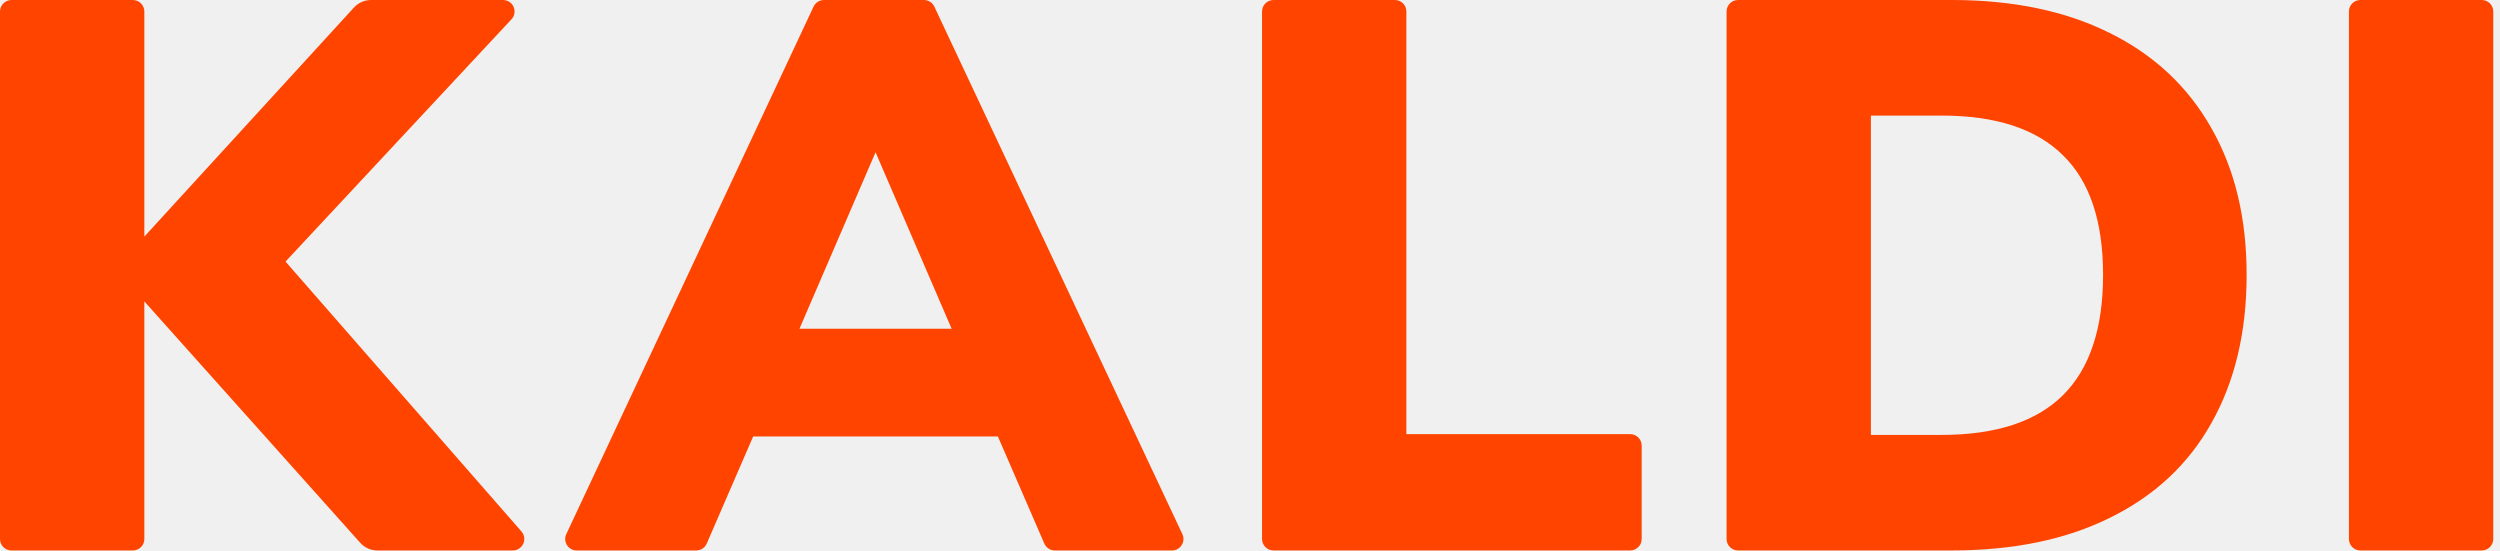
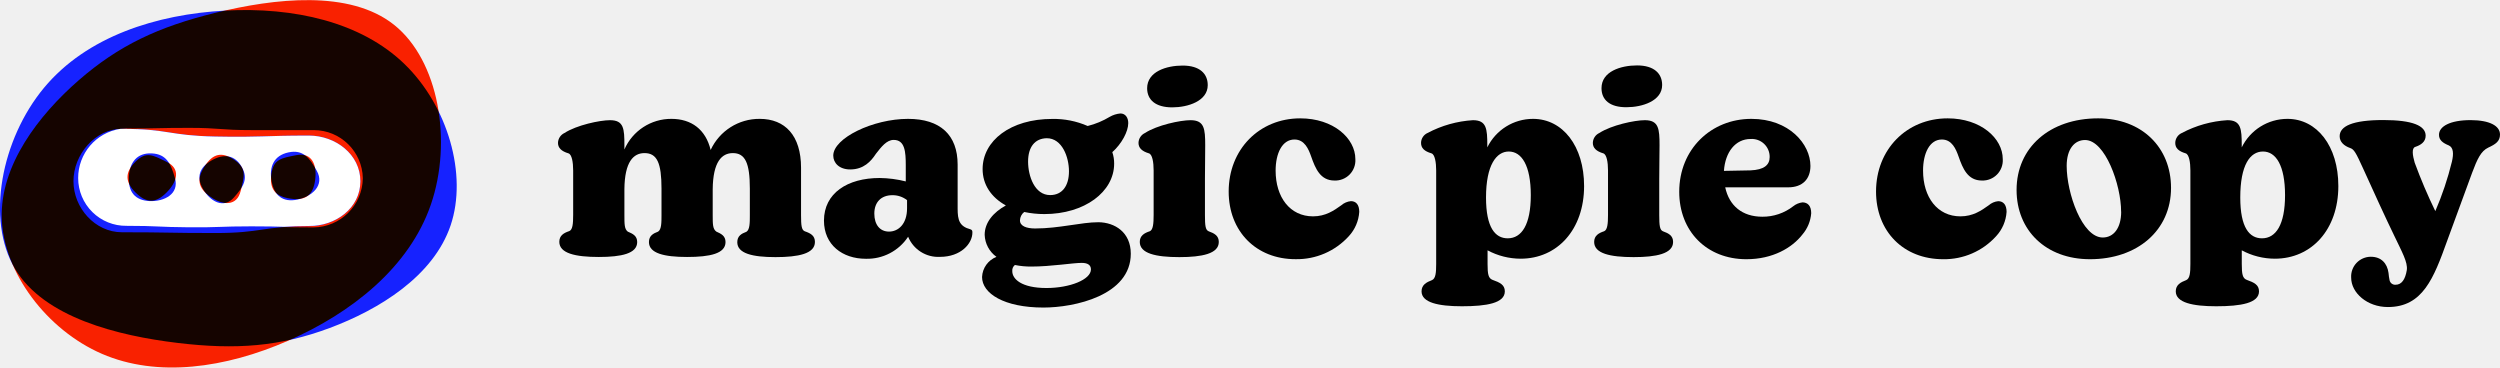
- <svg xmlns="http://www.w3.org/2000/svg" xmlns:xlink="http://www.w3.org/1999/xlink" viewBox="0 0 109 24">
-   <g transform="translate(-1470)">
-     <g style="mix-blend-mode:normal" transform="translate(1470)" fill="#f40">
-       <use xlink:href="#b" style="mix-blend-mode:normal" />
-       <use xlink:href="#c" style="mix-blend-mode:normal" />
-       <use xlink:href="#d" style="mix-blend-mode:normal" />
-       <use xlink:href="#e" style="mix-blend-mode:normal" />
-       <use xlink:href="#f" style="mix-blend-mode:normal" />
+ <svg xmlns="http://www.w3.org/2000/svg" viewBox="0 0 680.61 100.05">
+   <defs>
+     <style>.cls-1{isolation:isolate;}.cls-2{fill:#f92100;}.cls-3,.cls-4{fill:#1622ff;}.cls-3,.cls-6{mix-blend-mode:multiply;}.cls-5{fill:#fff;}</style>
+   </defs>
+   <g class="cls-1">
+     <g id="Layer_2" data-name="Layer 2">
+       <g id="Layer_1-2" data-name="Layer 1">
+         <path d="M221.86,65.87c0,3.2-4.49,4.13-10.75,4.13s-10.39-1-10.39-4.06c0-1.7,1.14-2.34,2.49-2.84.93-.57.93-2.49.93-4.56V51.36c0-7-1.28-9.68-4.63-9.68-3,0-5.4,2.35-5.48,9.82v7c0,2.57,0,3.85,1,4.56,1.28.57,2.49,1.14,2.49,2.84,0,3.13-4.2,4.06-10.46,4.06s-10.39-1-10.39-4.06c0-1.7,1.14-2.34,2.49-2.84.93-.57.93-2.49.93-4.56V51.36c0-7-1.21-9.68-4.63-9.68-3,0-5.4,2.35-5.47,9.82v7c0,2.57,0,3.85.92,4.56,1.35.57,2.56,1.14,2.56,2.84,0,3.13-4.27,4.06-10.46,4.06-6.4,0-10.74-1-10.74-4.13,0-1.7,1.21-2.42,2.7-2.91.93-.36,1.07-2,1.07-4.42V46.38c0-2.21-.36-4.34-1.28-4.63-1.92-.57-2.85-1.49-2.85-2.84a3.05,3.05,0,0,1,1.78-2.71c3.28-2.13,9.61-3.48,12.38-3.48,3.77,0,3.92,2.34,3.92,6.83v1.14a13.88,13.88,0,0,1,12.8-8.33c5.41,0,9.32,2.85,10.68,8.47a14.58,14.58,0,0,1,13.37-8.47c6.9,0,11.24,4.55,11.24,13.31V58.54c0,2.92.15,4.06,1,4.42C220.72,63.52,221.86,64.17,221.86,65.87Z" />
+         <path d="M264.73,63.31c0,3-3.13,6.62-8.82,6.62a8.86,8.86,0,0,1-8.68-5.48,13.34,13.34,0,0,1-11.53,6c-6.33,0-11.38-3.77-11.38-10.39,0-7.47,6.4-11.6,15.15-11.6a30.27,30.27,0,0,1,7.12.93V45c0-3.63-.22-6.91-3.28-6.91-1.92,0-3.34,1.85-4.84,3.77-1.35,2.07-3.34,4.27-7,4.27-3,0-4.62-1.78-4.62-3.77,0-4.76,10.81-10,20.35-10,8.82,0,13.51,4.41,13.51,12.45v12c0,3.13.5,4.83,3.49,5.62C264.66,62.6,264.73,62.81,264.73,63.31Zm-17.79-6.62v-2.2a6.34,6.34,0,0,0-4-1.35c-3.06,0-4.91,1.92-4.91,5s1.56,4.91,4,4.91S246.94,61.11,246.94,56.69Z" />
+         <path d="M307.85,69.07c0,11.39-15.37,14.66-23.77,14.66-10.74,0-16.72-3.84-16.72-8.32a6.17,6.17,0,0,1,3.92-5.48,7.71,7.71,0,0,1-3.21-6c0-3.34,2.35-6.12,5.77-8-4-2.2-6.33-5.69-6.33-9.89,0-7.75,7.61-13.66,18.92-13.66a23,23,0,0,1,9.68,1.92,21.82,21.82,0,0,0,6-2.49,7.06,7.06,0,0,1,2.91-.92c1.43,0,2.14,1.21,2.14,2.63,0,2.28-1.78,5.62-4.34,7.9a9.42,9.42,0,0,1,.5,3.13c0,7.68-8.05,13.73-19,13.73a26.19,26.19,0,0,1-5.48-.57A3,3,0,0,0,277.68,60c0,1.56,1.78,2.2,4.13,2.2,6.54,0,12.52-1.7,17.22-1.7C303.51,60.54,307.85,63.24,307.85,69.07ZM297,73.34c0-1.21-.92-1.77-2.49-1.77-2.49,0-8.39,1-13.73,1a21.36,21.36,0,0,1-4.48-.43,1.92,1.92,0,0,0-.71,1.71c0,2.06,2.42,4.56,9.32,4.56C291.27,78.4,297,76.12,297,73.34ZM279.89,44c0,3.91,1.77,9.11,6,9.11,3.28,0,5.13-2.49,5.13-6.48,0-3.84-1.85-9-6.05-9C281.74,37.7,279.89,40,279.89,44Z" />
+         <path d="M310.3,65.87c0-1.7,1.21-2.42,2.71-2.91.92-.36,1.06-2.14,1.06-4.42V46.38c0-2.21-.35-4.34-1.28-4.63-1.92-.57-2.84-1.49-2.84-2.84a3.05,3.05,0,0,1,1.78-2.71c3.27-2.13,9.6-3.48,12.38-3.48,3.77,0,4,2.34,4,6.83,0,2.56-.07,5.62-.07,9.18v9.81c0,2.92.14,4.06,1,4.42,1.56.56,2.77,1.21,2.77,2.91,0,3.2-4.55,4.13-10.74,4.13C314.64,70,310.3,69,310.3,65.87Zm2-41.83c0-4.56,5.26-6.19,9.67-6.19,4.63,0,6.83,2.2,6.83,5.33,0,4.34-5.4,6.05-9.67,6.05C314.57,29.23,312.3,27.17,312.3,24Z" />
+         <path d="M334.5,52.14c0-11.45,8.32-19.92,19.49-19.92,9,0,15,5.41,15,11.1a5.49,5.49,0,0,1-5.7,5.83c-3.84,0-5.19-3.27-6.33-6.54-.71-2-1.78-4.63-4.55-4.63-3.35,0-5.13,3.77-5.13,8.47,0,7.26,3.92,12.45,10.18,12.45,3.41,0,5.69-1.57,7.68-3a4.68,4.68,0,0,1,2.64-1.14c1.35,0,2.27.93,2.27,2.92a10.77,10.77,0,0,1-2.84,6.62,19.1,19.1,0,0,1-14.52,6.26C342,70.57,334.5,63,334.5,52.14Z" />
+         <path d="M431.26,50.65c0,11.88-7.32,19.78-17.28,19.78a19.11,19.11,0,0,1-9-2.28v3.7c0,2.77.21,3.91,1.35,4.34,2,.71,3.35,1.35,3.35,3.13,0,3.2-4.91,4.06-11.67,4.06-6.41,0-11-1-11-4.06,0-1.78,1.35-2.49,2.84-3.06,1-.43,1.14-2,1.14-4.41V46.38c0-2.14-.35-4.34-1.28-4.63-1.92-.57-2.84-1.42-2.84-2.84a3,3,0,0,1,1.78-2.71A30.32,30.32,0,0,1,401,32.72c3.7,0,3.91,2.34,3.91,6.83v.57a13.85,13.85,0,0,1,12.45-7.76C425.43,32.36,431.26,39.76,431.26,50.65Zm-14.51,2.49c0-8.11-2.49-11.89-6-11.89-3.34,0-6.19,3.63-6.19,12.53,0,8.18,2.49,11.1,5.91,11.1C414.26,64.88,416.75,61.18,416.75,53.14Z" />
+         <path d="M434,65.87c0-1.7,1.21-2.42,2.7-2.91.93-.36,1.07-2.14,1.07-4.42V46.38c0-2.21-.36-4.34-1.28-4.63-1.92-.57-2.85-1.49-2.85-2.84a3.05,3.05,0,0,1,1.78-2.71c3.27-2.13,9.61-3.48,12.38-3.48,3.77,0,4,2.34,4,6.83,0,2.56-.08,5.62-.08,9.18v9.81c0,2.92.15,4.06,1,4.42,1.57.56,2.77,1.21,2.77,2.91,0,3.2-4.55,4.13-10.74,4.13C438.31,70,434,69,434,65.87ZM436,24c0-4.56,5.26-6.19,9.68-6.19,4.62,0,6.83,2.2,6.83,5.33,0,4.34-5.41,6.05-9.68,6.05C438.24,29.23,436,27.17,436,24Z" />
+         <path d="M493.09,58.05a10.07,10.07,0,0,1-2.42,5.83c-2.77,3.56-8,6.69-15.22,6.69-10.82,0-18.29-7.61-18.29-18.36,0-11.6,8.68-19.85,19.64-19.85,10.31,0,16.08,6.9,16.08,12.81,0,3.56-2.14,5.83-6.05,5.83H469.68c1.07,5,4.63,8,10.11,8a13.49,13.49,0,0,0,8.39-2.84,5,5,0,0,1,2.56-1.07C492.17,55.13,493.09,56.05,493.09,58.05ZM469.33,46.52l7.25-.14c3.63-.15,5.2-1.43,5.2-3.63a4.86,4.86,0,0,0-5.2-4.91C472.46,37.84,469.68,41.4,469.33,46.52Z" />
+         <path d="M510.74,52.14c0-11.45,8.32-19.92,19.5-19.92,9,0,15,5.41,15,11.1a5.49,5.49,0,0,1-5.69,5.83c-3.85,0-5.2-3.27-6.34-6.54-.71-2-1.78-4.63-4.55-4.63-3.34,0-5.12,3.77-5.12,8.47,0,7.26,3.91,12.45,10.17,12.45,3.42,0,5.69-1.57,7.69-3A4.63,4.63,0,0,1,544,54.77c1.35,0,2.28.93,2.28,2.92a10.78,10.78,0,0,1-2.85,6.62A19.06,19.06,0,0,1,529,70.57C518.21,70.57,510.74,63,510.74,52.14Z" />
+         <path d="M549,51.71c0-11.52,9-19.49,22.2-19.49,11.88,0,19.85,7.9,19.85,18.92,0,11.6-9.18,19.43-22.06,19.43C557,70.57,549,62.74,549,51.71Zm28.46,5.91c0-7.33-4.34-19.5-9.82-19.5-2.84,0-5,2.42-5,7.05,0,7.4,4.2,19.49,9.82,19.49C575.42,64.66,577.48,62.1,577.48,57.62Z" />
+         <path d="M636.6,50.65c0,11.88-7.32,19.78-17.29,19.78a19.1,19.1,0,0,1-9-2.28v3.7c0,2.77.21,3.91,1.35,4.34,2,.71,3.34,1.35,3.34,3.13,0,3.2-4.9,4.06-11.66,4.06-6.41,0-11-1-11-4.06,0-1.78,1.35-2.49,2.84-3.06,1-.43,1.14-2,1.14-4.41V46.38c0-2.14-.35-4.34-1.28-4.63-1.92-.57-2.84-1.42-2.84-2.84A3,3,0,0,1,594,36.2a30.4,30.4,0,0,1,12.39-3.48c3.7,0,3.91,2.34,3.91,6.83v.57a13.85,13.85,0,0,1,12.45-7.76C630.77,32.36,636.6,39.76,636.6,50.65Zm-14.51,2.49c0-8.11-2.49-11.89-6-11.89s-6.19,3.63-6.19,12.53c0,8.18,2.49,11.1,5.91,11.1C619.6,64.88,622.09,61.18,622.09,53.14Z" />
+         <path d="M680.61,36.63c0,1.85-1.21,2.63-3.2,3.56s-3,3.13-4.41,6.9c-2.28,6.26-4.06,11-6.76,18.43-3.7,10.31-6.69,18.07-16.15,18.07-5.62,0-10-3.84-10-8a5.37,5.37,0,0,1,5.34-5.69c2.84,0,4.48,1.78,4.83,4.41a17,17,0,0,0,.29,2,1.55,1.55,0,0,0,1.63,1.21c1.64,0,2.64-1.42,3.06-4,.29-2.14-1.28-4.84-3.48-9.47-1.85-3.77-6-12.8-8.4-18.14-2-4.41-2.49-5.26-3.56-5.62-1.63-.57-2.84-1.64-2.84-3.2,0-2.71,3.41-4.41,11.88-4.41,8,0,11.53,1.56,11.53,4.26,0,1.71-1.36,2.57-2.85,3.06-1,.36-.71,2.28-.14,4.27A141,141,0,0,0,663,57.48,84.43,84.43,0,0,0,667.52,44c.5-2.14.43-3.84-.85-4.41C665,38.91,664,38.12,664,36.7c0-2.28,3-4,8.61-4C677.84,32.72,680.61,34.28,680.61,36.63Z" />
+       </g>
+       <g id="Layer_4" data-name="Layer 4">
+         <path class="cls-2" d="M107.31,6.78c12.15,9.7,15.9,31.7,10,48.89S95.58,85.26,78.47,92.75s-35.62,10.11-50.69,3.59S1,74.17.48,59.59s10.1-28.28,20.94-37.73S43.1,7.27,58.83,3.44,95.17-2.92,107.31,6.78Z" />
+         <path class="cls-3" d="M4.07,73.15C-3.88,59.8.36,37.88,12,23.88s30.71-20,49.36-21,36.89,3.09,48.71,14.5,17.28,30.19,12.6,44S103.24,84.26,89.77,89.29s-25.42,6-41.49,4.06S12,86.5,4.07,73.15Z" />
+         <path class="cls-2" d="M34.43,61.54a13,13,0,0,1-13.16-13A13.47,13.47,0,0,1,34.43,35c8.48,0,8.48-.19,17-.19s8.49.61,17,.61,8.49,0,17,0A13.37,13.37,0,0,1,98.78,48.51a13.58,13.58,0,0,1-13.43,13.4c-8.49,0-8.49-.23-17-.23s-8.49.31-17,.26S42.92,61.54,34.43,61.54Z" />
+         <path class="cls-4" d="M84.1,36.91c7.28,0,14,5.15,14,12.43s-6.73,12.24-14,12.24c-12.73,0-12.73,1.86-25.46,1.86s-12.73-.21-25.46-.21C25.9,63.23,20,56.63,20,49.34S25.9,35.08,33.18,35.08c12.73,0,12.71,1.84,25.44,2.09S71.37,36.91,84.1,36.91Z" />
+         <path class="cls-5" d="M98.11,49.34c0-7.28-6.73-12.43-14-12.43-12.73,0-12.75.51-25.48.26s-12.71-2.09-25.44-2.09l-.46,0a13.54,13.54,0,0,0-11.45,13.4,13,13,0,0,0,13.16,13c8.49,0,8.49.34,17,.4s8.49-.26,17-.26c4.54,0,6.66.06,8.94.13,1.83-.14,4-.23,6.78-.23C91.38,61.58,98.11,56.63,98.11,49.34Z" />
+         <path class="cls-2" d="M45.31,52.45c-2.93,2.93-5.44,2.9-8.37,0s-3-5.48-.07-8.41,4.71-1.82,8.44,0C49.33,45.92,48.24,49.52,45.31,52.45Z" />
+         <g class="cls-6">
+           <path class="cls-4" d="M40.71,54.74c-4-.19-5.82-2.55-5.63-6.55s2.23-6.62,6.24-6.43,5.22,2.84,6.31,6.7C48.87,52.8,44.72,54.92,40.71,54.74Z" />
+         </g>
+         <path class="cls-2" d="M57.34,53.61c-3.46-2.4-3.9-4.82-1.62-8.36s4.76-4,8.1-1.7,2.73,4.34,1.71,8.43C64.47,56.24,60.69,55.93,57.34,53.61Z" />
+         <g class="cls-6">
+           <path class="cls-4" d="M55.28,51.48c-1.9-3.31-1-5.9,2.31-7.8s6.31-1.56,8.21,1.74.42,5.48-2.1,8.33C60.88,57,57.18,54.78,55.28,51.48Z" />
+         </g>
+         <path class="cls-2" d="M85.79,49.08c-.57,4.1-2.62,5.6-6.73,5s-5.75-2.58-5.18-6.68,2.71-4.34,6.77-5.16C85,41.38,86.37,45,85.79,49.08Z" />
+         <g class="cls-6">
+           <path class="cls-4" d="M80.94,54.34c-3.9.82-6.28-1.05-7-5s.59-7,4.59-7.85,5.75,1.49,7.71,5C88.48,50.46,84.94,53.5,80.94,54.34Z" />
+         </g>
+       </g>
    </g>
  </g>
-   <defs>
-     <path id="b" d="M22.735 23.171c.283.323.053.829-.376.829h-5.907c-.285 0-.556-.121-.745-.333l-9.414-10.526v10.36c0 .276-.224.5-.5.5h-5.293c-.276 0-.5-.224-.5-.5v-23c0-.276.224-.5.5-.5h5.293c.276 0 .5.224.5.5v9.815l9.141-9.99c.19-.207.457-.325.738-.325h5.762c.437 0 .664.521.366.841l-9.851 10.563 10.287 11.767z" />
-     <path id="c" d="M45.991 24c-.199 0-.38-.118-.459-.301l-2.024-4.669h-10.67l-2.024 4.669c-.079.183-.259.301-.459.301h-5.212c-.366 0-.608-.381-.453-.712l10.782-23c.082-.176.259-.288.453-.288h4.358c.194 0 .37.112.453.287l10.815 23c.156.332-.086.713-.452.713h-5.108zm-11.135-9.668h6.635l-3.317-7.694-3.317 7.694z" />
-     <path id="d" d="M55.525 24c-.276 0-.5-.224-.5-.5v-23c0-.276.224-.5.5-.5h5.293c.276 0 .5.224.5.5v18.428h9.759c.276 0 .5.224.5.5v4.072c0 .276-.224.5-.5.5h-15.552z" />
-     <path id="e" d="M75.279.5c0-.276.224-.5.5-.5h9.315c2.667 0 4.959.477 6.874 1.43 1.938.953 3.42 2.338 4.446 4.153 1.026 1.793 1.539 3.926 1.539 6.4 0 2.496-.513 4.652-1.539 6.468-1.003 1.793-2.474 3.166-4.412 4.119-1.915.953-4.218 1.43-6.908 1.43h-9.315c-.276 0-.5-.224-.5-.5v-23zm9.37 18.462c2.371 0 4.138-.579 5.301-1.736 1.163-1.157 1.744-2.905 1.744-5.242 0-2.338-.581-4.074-1.744-5.209-1.163-1.157-2.93-1.736-5.301-1.736h-3.078v13.923h3.078z" />
-     <path id="f" d="M102.913 24c-.276 0-.5-.224-.5-.5v-23c0-.276.224-.5.5-.5h5.293c.276 0 .5.224.5.5v23c0 .276-.224.5-.5.5h-5.293z" />
-   </defs>
</svg>
